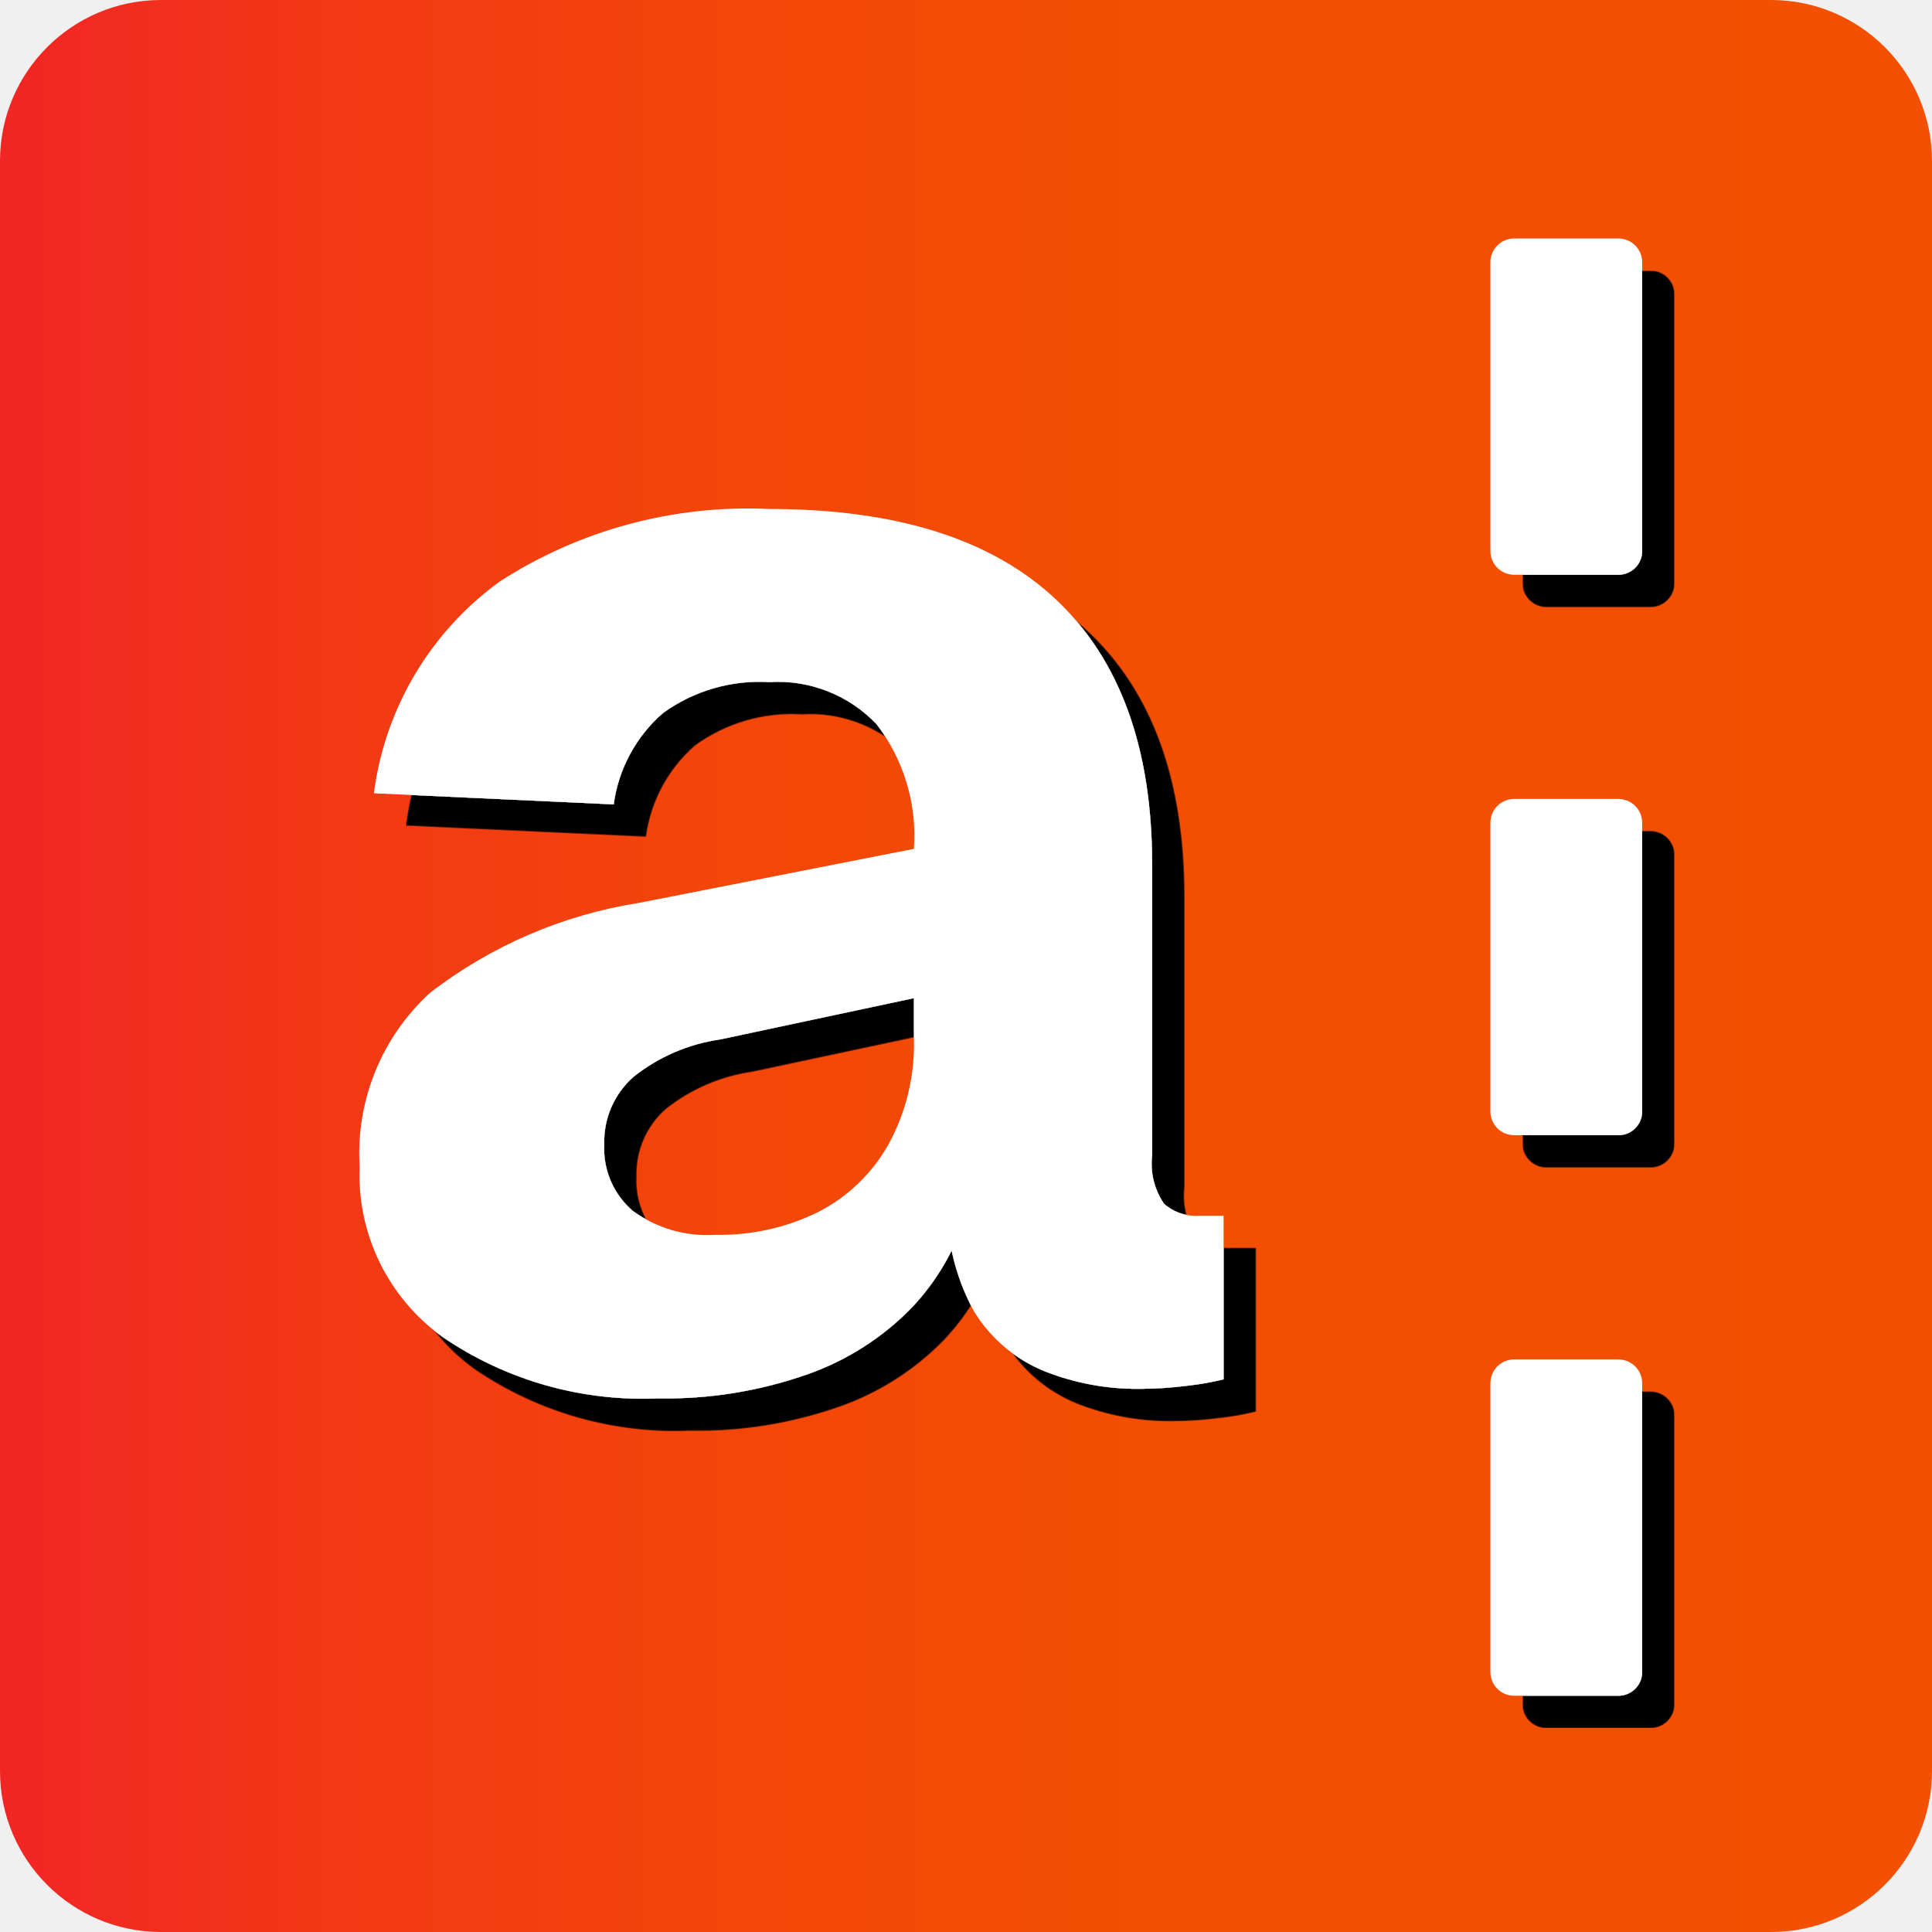
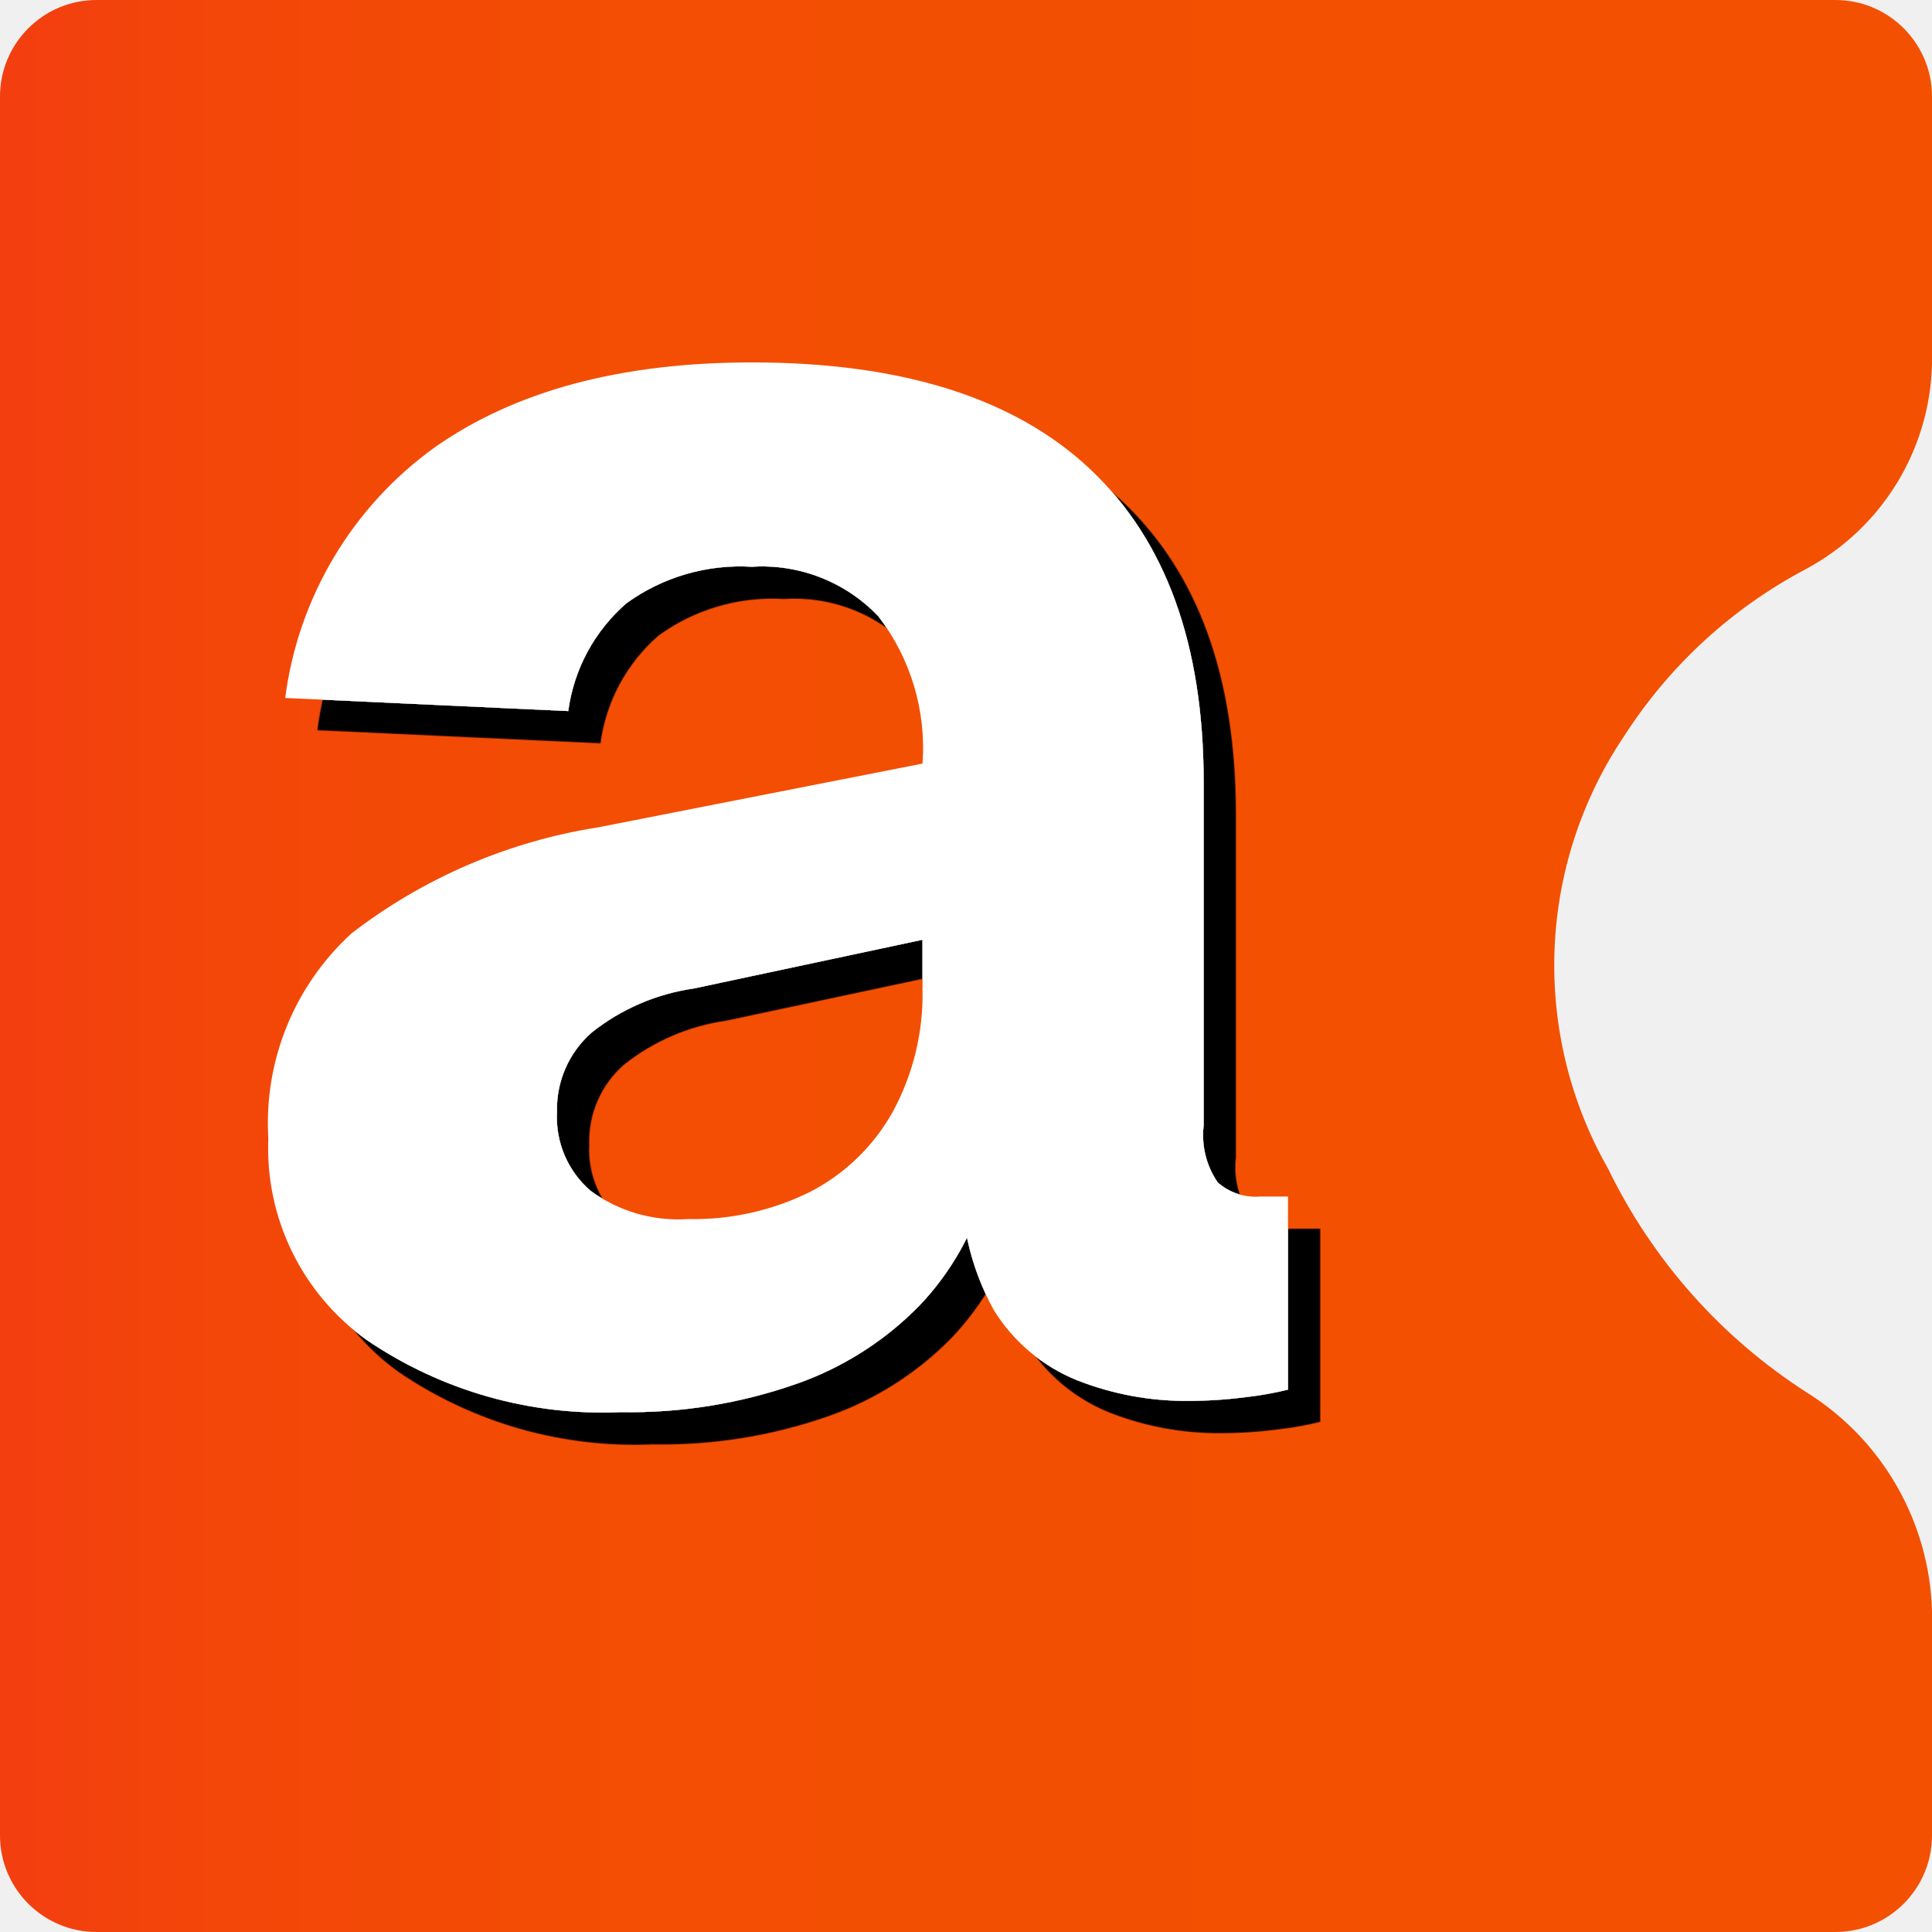
<svg xmlns="http://www.w3.org/2000/svg" viewBox="0 0 60 60">
  <defs>
-     <linearGradient id="linear-gradient" y1="30" x2="60" y2="30" gradientUnits="userSpaceOnUse">
+     <linearGradient id="linear-gradient" x1="-15.063" y1="30" x2="42.945" y2="30" gradientUnits="userSpaceOnUse">
      <stop offset="0" stop-color="#f22525" />
      <stop offset="0.159" stop-color="#f23716" />
      <stop offset="0.355" stop-color="#f3450a" />
      <stop offset="0.594" stop-color="#f34e03" />
      <stop offset="1" stop-color="#f35001" />
    </linearGradient>
-     <filter id="filter" x="46.285" y="7.406" width="5.715" height="46.257" filterUnits="userSpaceOnUse">
+     <filter id="filter">
      <feOffset dx="1" dy="1" input="SourceAlpha" />
      <feGaussianBlur result="blur" />
      <feFlood />
      <feComposite operator="in" in2="blur" />
      <feComposite in="SourceGraphic" />
    </filter>
-     <filter id="filter-2">
-       <feOffset dx="1" dy="1" input="SourceAlpha" />
-       <feGaussianBlur result="blur-2" />
-       <feFlood />
-       <feComposite operator="in" in2="blur-2" />
-       <feComposite in="SourceGraphic" />
-     </filter>
  </defs>
-   <g id="Layer_1" data-name="Layer 1">
-     <rect width="60" height="60" rx="5" fill="url(#linear-gradient)" />
-     <path d="M50.261,7.406H47.024a.739.739,0,0,0-.739.739V17.111a.739.739,0,0,0,.739.739h3.236A.739.739,0,0,0,51,17.111V8.146A.739.739,0,0,0,50.261,7.406Zm0,17.406H47.024a.739.739,0,0,0-.739.739v8.965a.739.739,0,0,0,.739.739h3.236A.739.739,0,0,0,51,34.517V25.552A.739.739,0,0,0,50.261,24.813Zm0,17.406H47.024a.739.739,0,0,0-.739.739V51.924a.739.739,0,0,0,.739.739h3.236A.739.739,0,0,0,51,51.924V42.959A.739.739,0,0,0,50.261,42.219Z" fill="#fff" filter="url(#filter)" />
-     <g filter="url(#filter-2)">
-       <path d="M20.441,43.428A11.018,11.018,0,0,1,13.757,41.529,6.2,6.2,0,0,1,11.168,36.227a6.757,6.757,0,0,1,2.195-5.401A14.256,14.256,0,0,1,19.849,28.039l8.533-1.677a5.683,5.683,0,0,0-1.159-3.872,4.22,4.22,0,0,0-3.33-1.307,5.107,5.107,0,0,0-3.305.962,4.561,4.561,0,0,0-1.529,2.836l-7.448-.345a9.65,9.65,0,0,1,3.921-6.585,14.208,14.208,0,0,1,8.36-2.244q5.919,0,8.903,2.811Q35.78,21.43,35.781,26.855v9.027a2.188,2.188,0,0,0,.37,1.504,1.506,1.506,0,0,0,1.11.37H38V42.836a8.517,8.517,0,0,1-1.109.197,11.771,11.771,0,0,1-1.505.099,7.825,7.825,0,0,1-2.934-.543,4.593,4.593,0,0,1-2.195-1.849,6.897,6.897,0,0,1-.838-3.724l.641.493a7.315,7.315,0,0,1-1.751,3.108,8.413,8.413,0,0,1-3.255,2.071A13.245,13.245,0,0,1,20.441,43.428Zm1.776-5.08a6.884,6.884,0,0,0,3.207-.715,5.231,5.231,0,0,0,2.17-2.096,6.456,6.456,0,0,0,.789-3.256V30.998l-6.018,1.282a5.6,5.6,0,0,0-2.688,1.159,2.681,2.681,0,0,0-.912,2.097,2.547,2.547,0,0,0,.888,2.071A3.911,3.911,0,0,0,22.216,38.348Z" fill="#fff" />
+   <g id="Layer_3" data-name="Layer 3">
+     <path d="M49.943,36.299a17.163,17.163,0,0,0,6.18,6.954,8.285,8.285,0,0,1,3.877,6.775L60,50.091V57a3,3,0,0,1-3,3H3a3,3,0,0,1-3-3V3A3,3,0,0,1,3,0H57a3,3,0,0,1,3,3v8.182l-0.0.051-0.0.063a7.427,7.427,0,0,1-3.937,6.388,15.056,15.056,0,0,0-5.607,5.15A12.764,12.764,0,0,0,49.943,36.299Z" fill="url(#linear-gradient)" />
+     <g filter="url(#filter)">
+       <path d="M19.277,43.855a13.003,13.003,0,0,1-7.888-2.241,7.317,7.317,0,0,1-3.056-6.258,7.975,7.975,0,0,1,2.59-6.374A16.824,16.824,0,0,1,18.579,25.693l10.071-1.979a6.706,6.706,0,0,0-1.368-4.57,4.98,4.98,0,0,0-3.93-1.543,6.027,6.027,0,0,0-3.9,1.135,5.383,5.383,0,0,0-1.805,3.347l-8.79-.407a11.389,11.389,0,0,1,4.628-7.772q3.754-2.648,9.867-2.649,6.985,0,10.507,3.318,3.521,3.319,3.522,9.722v10.653a2.582,2.582,0,0,0,.437,1.775,1.778,1.778,0,0,0,1.31.437H40v5.996a10.052,10.052,0,0,1-1.309.233,13.891,13.891,0,0,1-1.776.117,9.235,9.235,0,0,1-3.463-.641,5.42,5.42,0,0,1-2.591-2.183,8.14,8.14,0,0,1-.989-4.395l.757.582a8.633,8.633,0,0,1-2.067,3.668,9.928,9.928,0,0,1-3.842,2.445A15.632,15.632,0,0,1,19.277,43.855Zm2.096-5.996a8.124,8.124,0,0,0,3.784-.844,6.173,6.173,0,0,0,2.561-2.474,7.619,7.619,0,0,0,.931-3.843V29.185l-7.102,1.513a6.609,6.609,0,0,0-3.173,1.368A3.164,3.164,0,0,0,17.298,34.541a3.006,3.006,0,0,0,1.048,2.445A4.616,4.616,0,0,0,21.372,37.859Z" fill="#fff" />
    </g>
  </g>
</svg>
